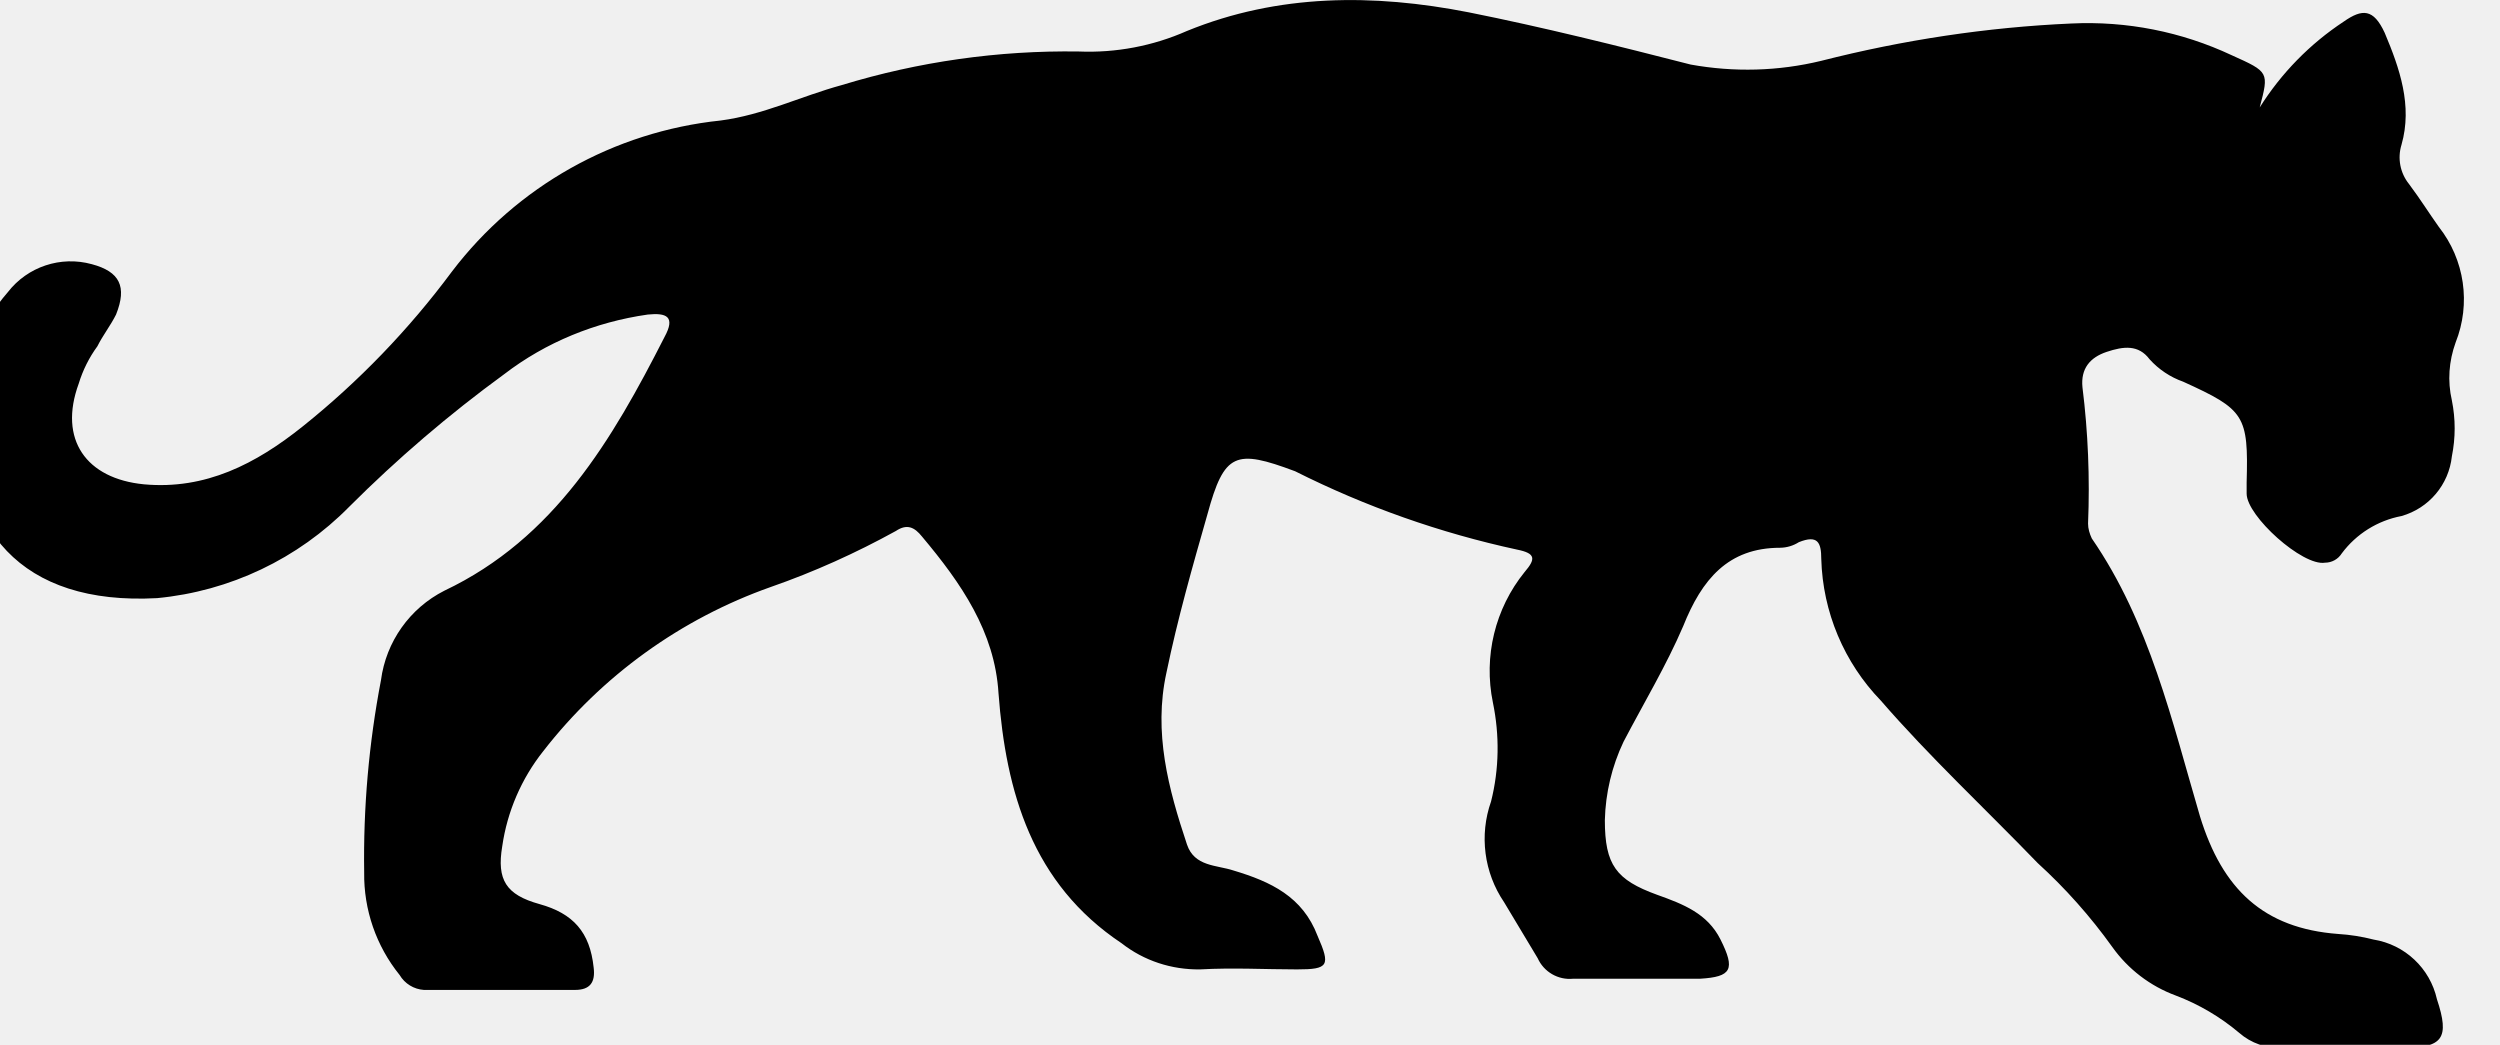
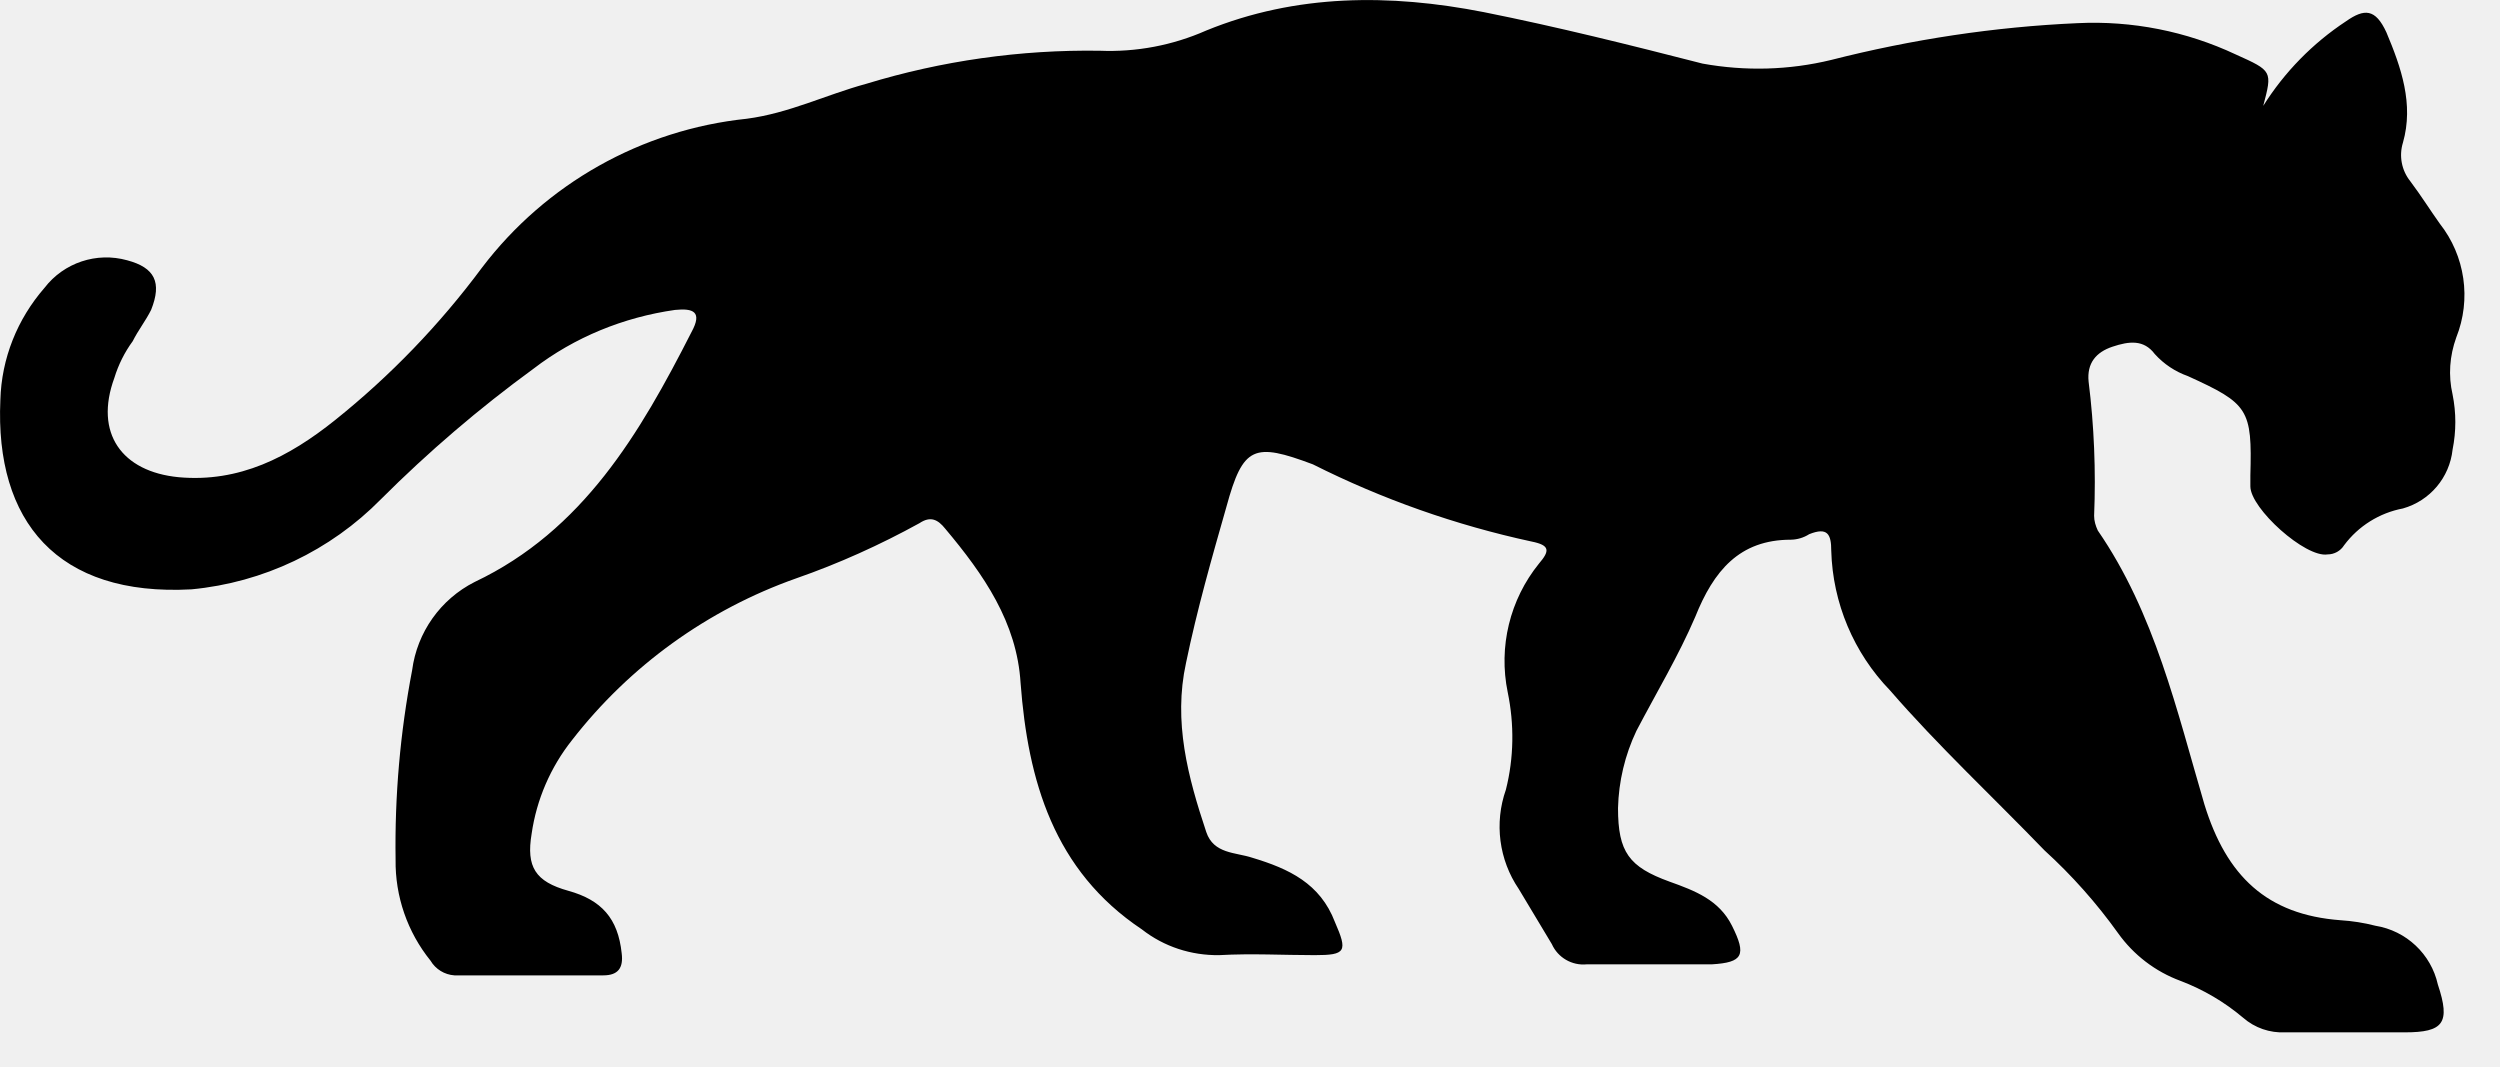
- <svg xmlns="http://www.w3.org/2000/svg" viewBox="0 0 67 28" fill="none">
-   <g clip-path="url(#a)">
-     <path d="M60.56 2.88a7.6 7.6 0 0 1 2.25-2.3c.5-.35.8-.35 1.1.3.4.95.75 1.95.45 3a1.14 1.14 0 0 0 .2 1.05c.3.4.55.8.8 1.15a3.13 3.13 0 0 1 .45 3.1c-.18.5-.22 1.03-.1 1.55.1.5.1 1 0 1.5a1.87 1.87 0 0 1-1.35 1.6 2.6 2.6 0 0 0-1.6 1 .53.53 0 0 1-.45.25c-.6.1-2.1-1.25-2.1-1.85v-.3c.05-1.8-.05-1.95-1.7-2.7a2.2 2.2 0 0 1-.9-.6c-.3-.4-.7-.35-1.15-.2-.45.15-.7.45-.65.95.15 1.2.2 2.43.15 3.65 0 .14.04.27.1.4 1.55 2.25 2.15 4.9 2.9 7.45.6 1.95 1.7 3 3.7 3.15.32.02.64.07.95.15a2.08 2.08 0 0 1 1.7 1.6c.35 1.05.15 1.3-.9 1.3h-3.25c-.42.02-.83-.12-1.15-.4a5.86 5.86 0 0 0-1.7-1 3.63 3.63 0 0 1-1.7-1.3 14.3 14.3 0 0 0-2-2.25c-1.4-1.45-2.9-2.85-4.2-4.35a5.69 5.69 0 0 1-1.6-3.8c0-.45-.1-.65-.6-.45a.96.96 0 0 1-.5.15c-1.4 0-2.1.85-2.6 2.1-.45 1.05-1.05 2.05-1.6 3.1a5.2 5.2 0 0 0-.5 2.1c0 1.2.3 1.6 1.4 2 .7.25 1.35.5 1.7 1.2.4.8.3 1-.55 1.05h-3.4a.94.94 0 0 1-.95-.55l-.9-1.5a3.02 3.02 0 0 1-.35-2.7c.22-.87.23-1.78.05-2.65a4.21 4.21 0 0 1 .85-3.5c.3-.35.3-.5-.2-.6a25.03 25.03 0 0 1-5.95-2.1c-1.6-.6-1.9-.5-2.35 1.15-.4 1.4-.8 2.8-1.1 4.25-.35 1.6.05 3.1.55 4.6.2.6.8.55 1.25.7 1 .3 1.85.7 2.25 1.75.35.8.3.9-.55.9-.85 0-1.7-.05-2.6 0-.76.01-1.5-.23-2.1-.7-2.4-1.6-3.1-4.05-3.3-6.7-.1-1.65-1-2.95-2.05-4.2-.2-.25-.4-.35-.7-.15-1.07.59-2.2 1.1-3.35 1.5a13.36 13.36 0 0 0-6.1 4.4 5.32 5.32 0 0 0-1.1 2.55c-.15.9.1 1.3 1 1.55s1.35.75 1.45 1.7c.05.4-.1.6-.5.6h-4.05a.82.82 0 0 1-.65-.4 4.28 4.28 0 0 1-.95-2.75 25.3 25.3 0 0 1 .45-5.15 3.15 3.15 0 0 1 1.7-2.4c2.95-1.4 4.5-4.05 5.9-6.8.3-.55.05-.65-.45-.6-1.4.2-2.73.74-3.85 1.6a35.31 35.31 0 0 0-4.15 3.55 8.33 8.33 0 0 1-5.15 2.45c-3.65.2-5.35-1.85-5.2-5.15.03-1.13.46-2.2 1.2-3.05a2.13 2.13 0 0 1 2.25-.75c.75.2.95.6.65 1.35-.15.3-.35.55-.5.85-.22.3-.39.64-.5 1-.55 1.5.2 2.55 1.75 2.7 1.65.15 3-.55 4.25-1.55 1.5-1.2 2.85-2.6 4-4.15a10.4 10.4 0 0 1 7.2-4.05c1.15-.15 2.15-.65 3.25-.95a20.7 20.7 0 0 1 6.35-.9 6.5 6.5 0 0 0 2.9-.55c2.45-1 5-1 7.55-.5 2 .4 4 .9 5.95 1.4 1.16.21 2.35.18 3.5-.1 2.2-.56 4.44-.9 6.7-1a9.08 9.08 0 0 1 4.3.85c1 .45 1 .45.75 1.4Z" fill="#000" />
-   </g>
-   <defs>
-     <clipPath id="a">
-       <path fill="#fff" d="M0 0h67v28h-67z" />
-     </clipPath>
-   </defs>
+ <svg xmlns="http://www.w3.org/2000/svg" viewBox="0 0 68 29" fill="none">
+   <path d="M61.56 2.88a7.6 7.6 0 0 1 2.25-2.3c.5-.35.8-.35 1.1.3.4.95.75 1.95.45 3a1.14 1.14 0 0 0 .2 1.05c.3.4.55.8.8 1.15a3.13 3.13 0 0 1 .45 3.1c-.18.5-.22 1.03-.1 1.55.1.5.1 1 0 1.5a1.87 1.87 0 0 1-1.35 1.6 2.6 2.6 0 0 0-1.6 1 .53.53 0 0 1-.45.25c-.6.1-2.1-1.25-2.1-1.85v-.3c.05-1.8-.05-1.95-1.7-2.7a2.2 2.2 0 0 1-.9-.6c-.3-.4-.7-.35-1.15-.2-.45.15-.7.45-.65.95.15 1.2.2 2.43.15 3.65 0 .14.04.27.1.4 1.55 2.25 2.15 4.9 2.9 7.45.6 1.95 1.7 3 3.7 3.15.32.02.64.07.95.15a2.08 2.08 0 0 1 1.7 1.6c.35 1.05.15 1.3-.9 1.3h-3.25c-.42.02-.83-.12-1.15-.4a5.86 5.86 0 0 0-1.7-1 3.63 3.63 0 0 1-1.7-1.3 14.3 14.3 0 0 0-2-2.25c-1.4-1.45-2.9-2.85-4.2-4.35a5.69 5.69 0 0 1-1.6-3.8c0-.45-.1-.65-.6-.45a.96.96 0 0 1-.5.15c-1.4 0-2.1.85-2.6 2.1-.45 1.05-1.05 2.05-1.6 3.1a5.2 5.2 0 0 0-.5 2.1c0 1.2.3 1.6 1.4 2 .7.25 1.35.5 1.7 1.2.4.8.3 1-.55 1.05h-3.4a.94.94 0 0 1-.95-.55l-.9-1.5a3.02 3.02 0 0 1-.35-2.7c.22-.87.23-1.78.05-2.65a4.21 4.21 0 0 1 .85-3.5c.3-.35.3-.5-.2-.6a25.03 25.03 0 0 1-5.95-2.1c-1.6-.6-1.9-.5-2.35 1.15-.4 1.4-.8 2.8-1.1 4.25-.35 1.6.05 3.1.55 4.6.2.6.8.55 1.25.7 1 .3 1.85.7 2.25 1.75.35.8.3.9-.55.9-.85 0-1.7-.05-2.6 0-.76.01-1.5-.23-2.1-.7-2.4-1.6-3.1-4.05-3.3-6.7-.1-1.65-1-2.95-2.05-4.2-.2-.25-.4-.35-.7-.15-1.07.59-2.2 1.1-3.35 1.5a13.36 13.36 0 0 0-6.1 4.4 5.32 5.32 0 0 0-1.1 2.55c-.15.9.1 1.3 1 1.55s1.35.75 1.45 1.7c.05.4-.1.6-.5.6h-4.05a.82.82 0 0 1-.65-.4 4.28 4.28 0 0 1-.95-2.75 25.3 25.3 0 0 1 .45-5.15 3.15 3.15 0 0 1 1.7-2.4c2.95-1.4 4.5-4.05 5.9-6.8.3-.55.05-.65-.45-.6-1.4.2-2.73.74-3.85 1.6a35.32 35.32 0 0 0-4.15 3.55 8.33 8.33 0 0 1-5.15 2.45c-3.65.2-5.35-1.85-5.2-5.15.03-1.13.46-2.2 1.2-3.05a2.12 2.12 0 0 1 2.25-.75c.75.2.95.6.65 1.35-.15.3-.35.55-.5.85-.22.3-.39.64-.5 1-.55 1.5.2 2.55 1.75 2.7 1.65.15 3-.55 4.25-1.55 1.5-1.2 2.85-2.6 4-4.15a10.4 10.4 0 0 1 7.2-4.05c1.15-.15 2.15-.65 3.25-.95a20.7 20.7 0 0 1 6.35-.9 6.5 6.5 0 0 0 2.9-.55c2.45-1 5-1 7.55-.5 2 .4 4 .9 5.95 1.4 1.16.21 2.35.18 3.5-.1 2.2-.56 4.44-.9 6.7-1a9.08 9.08 0 0 1 4.3.85c1 .45 1 .45.75 1.4Z" fill="#000" />
</svg>
